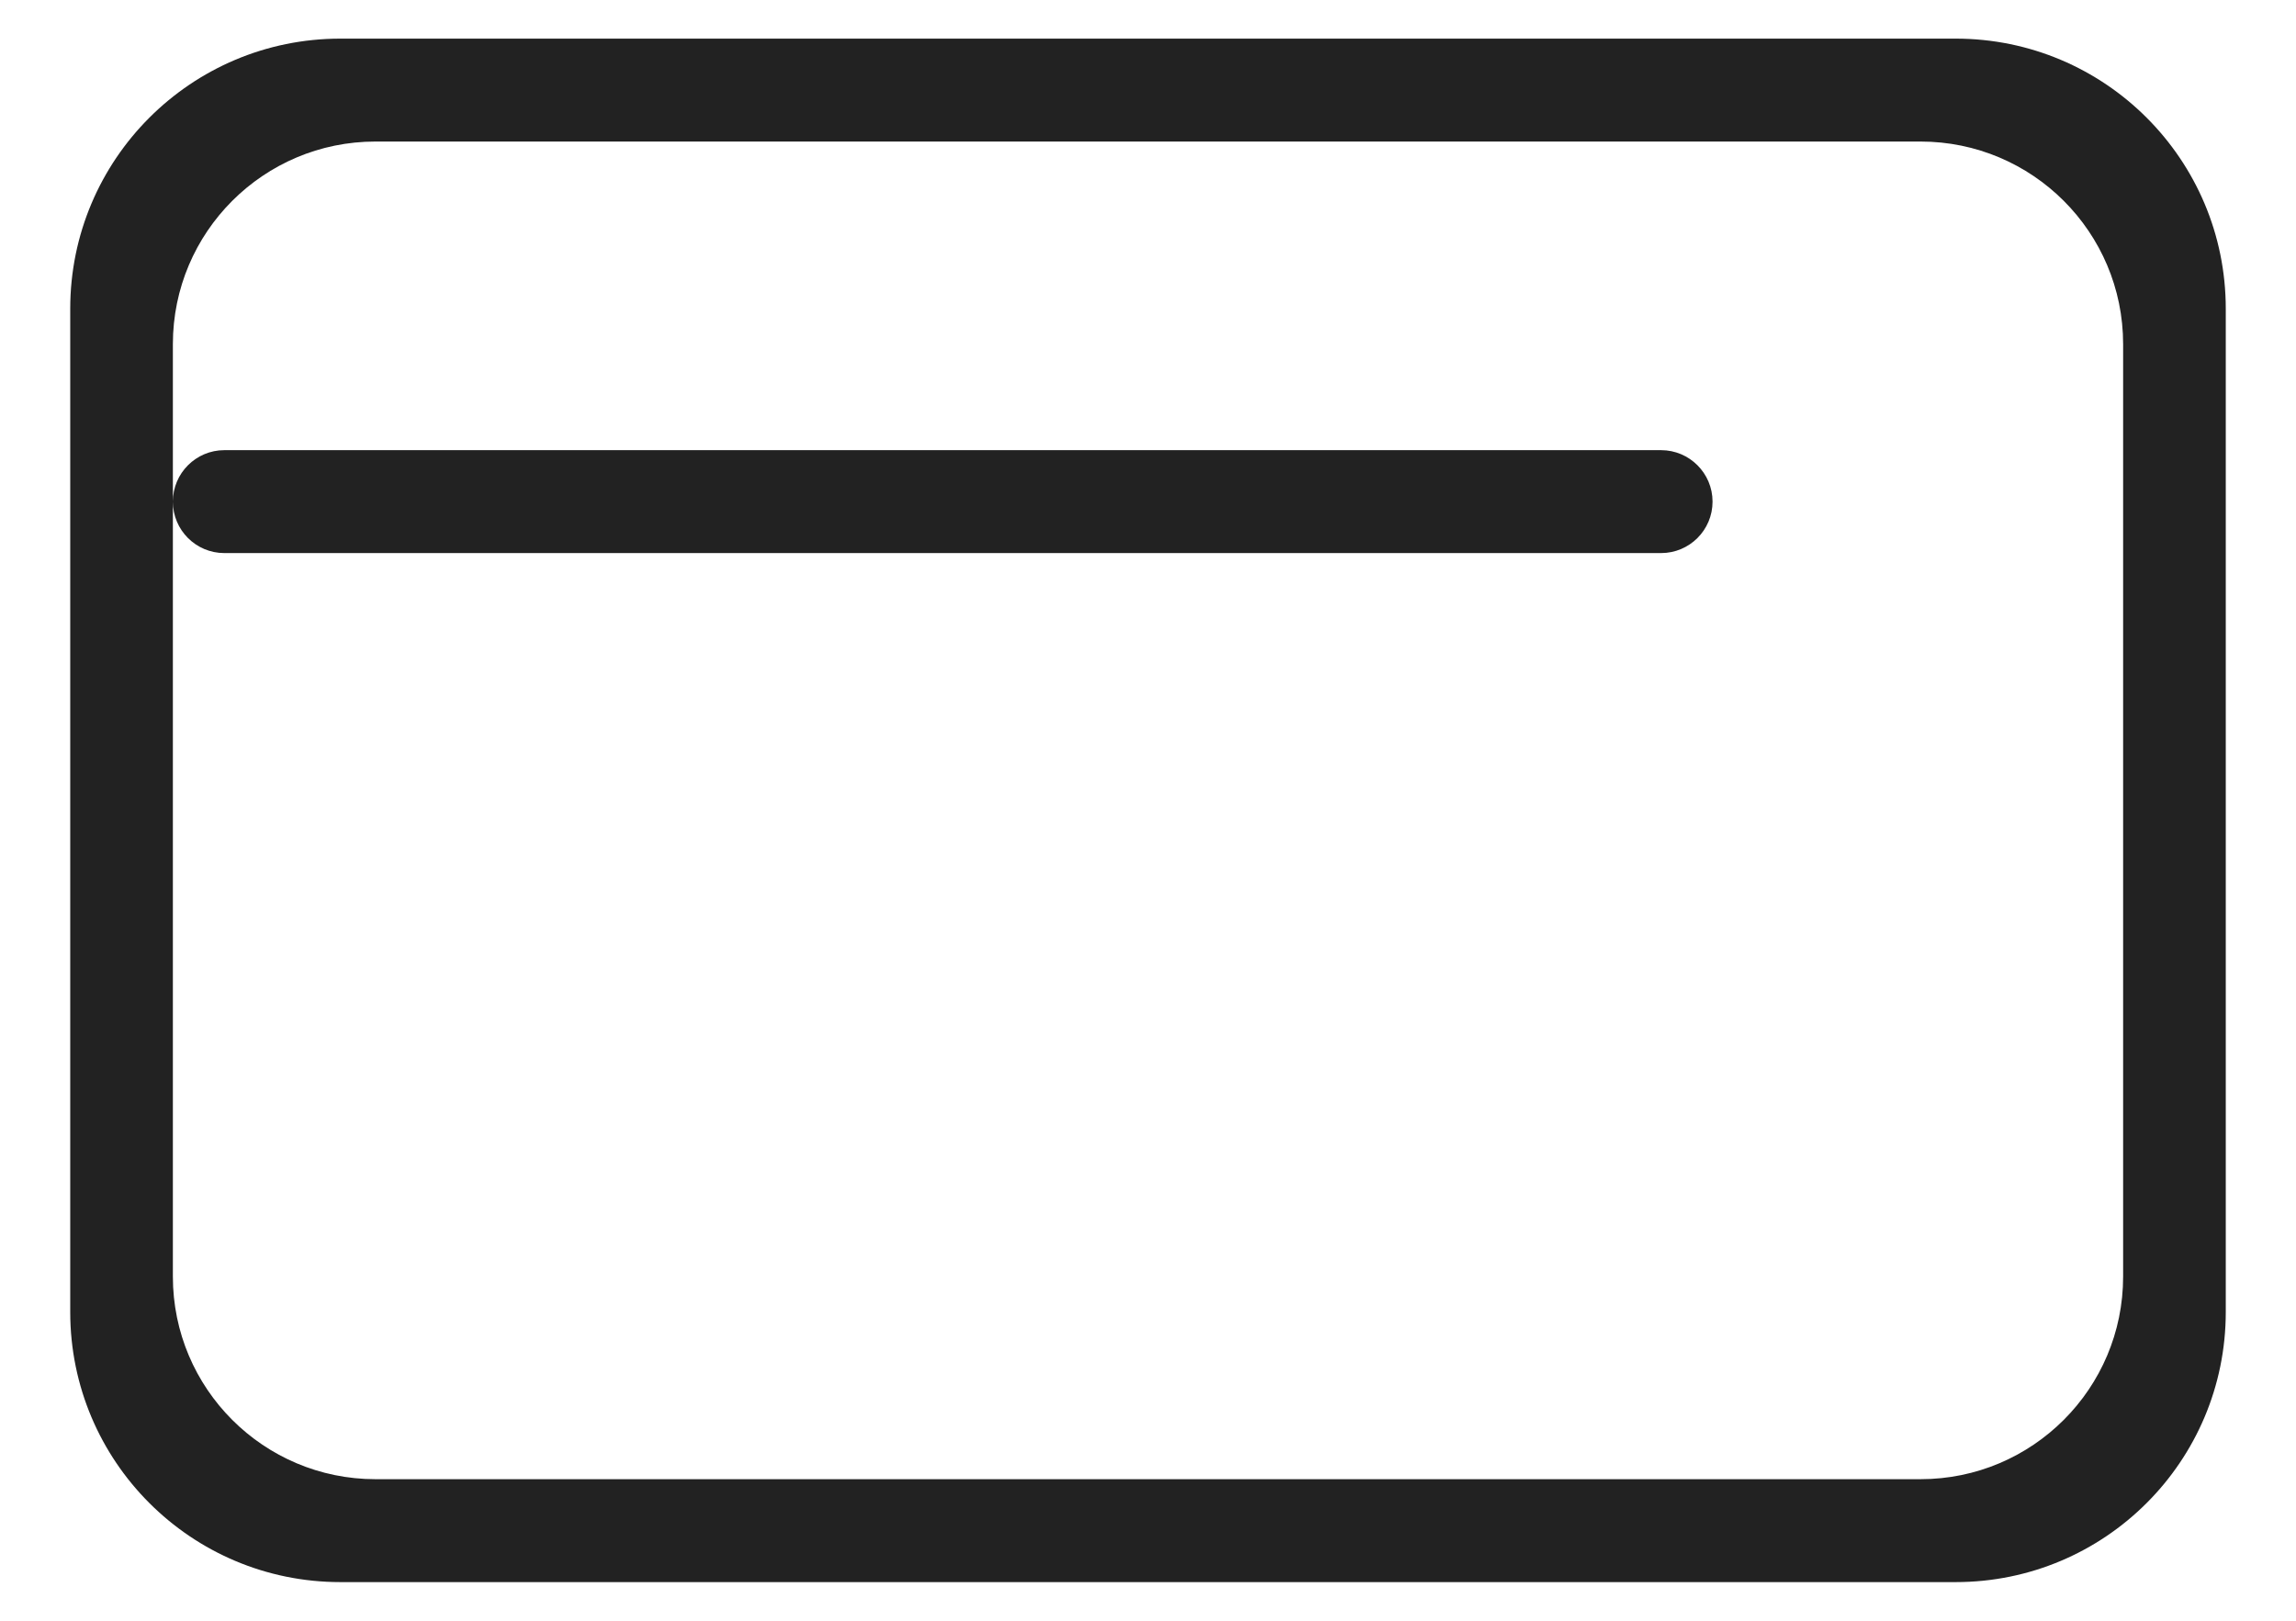
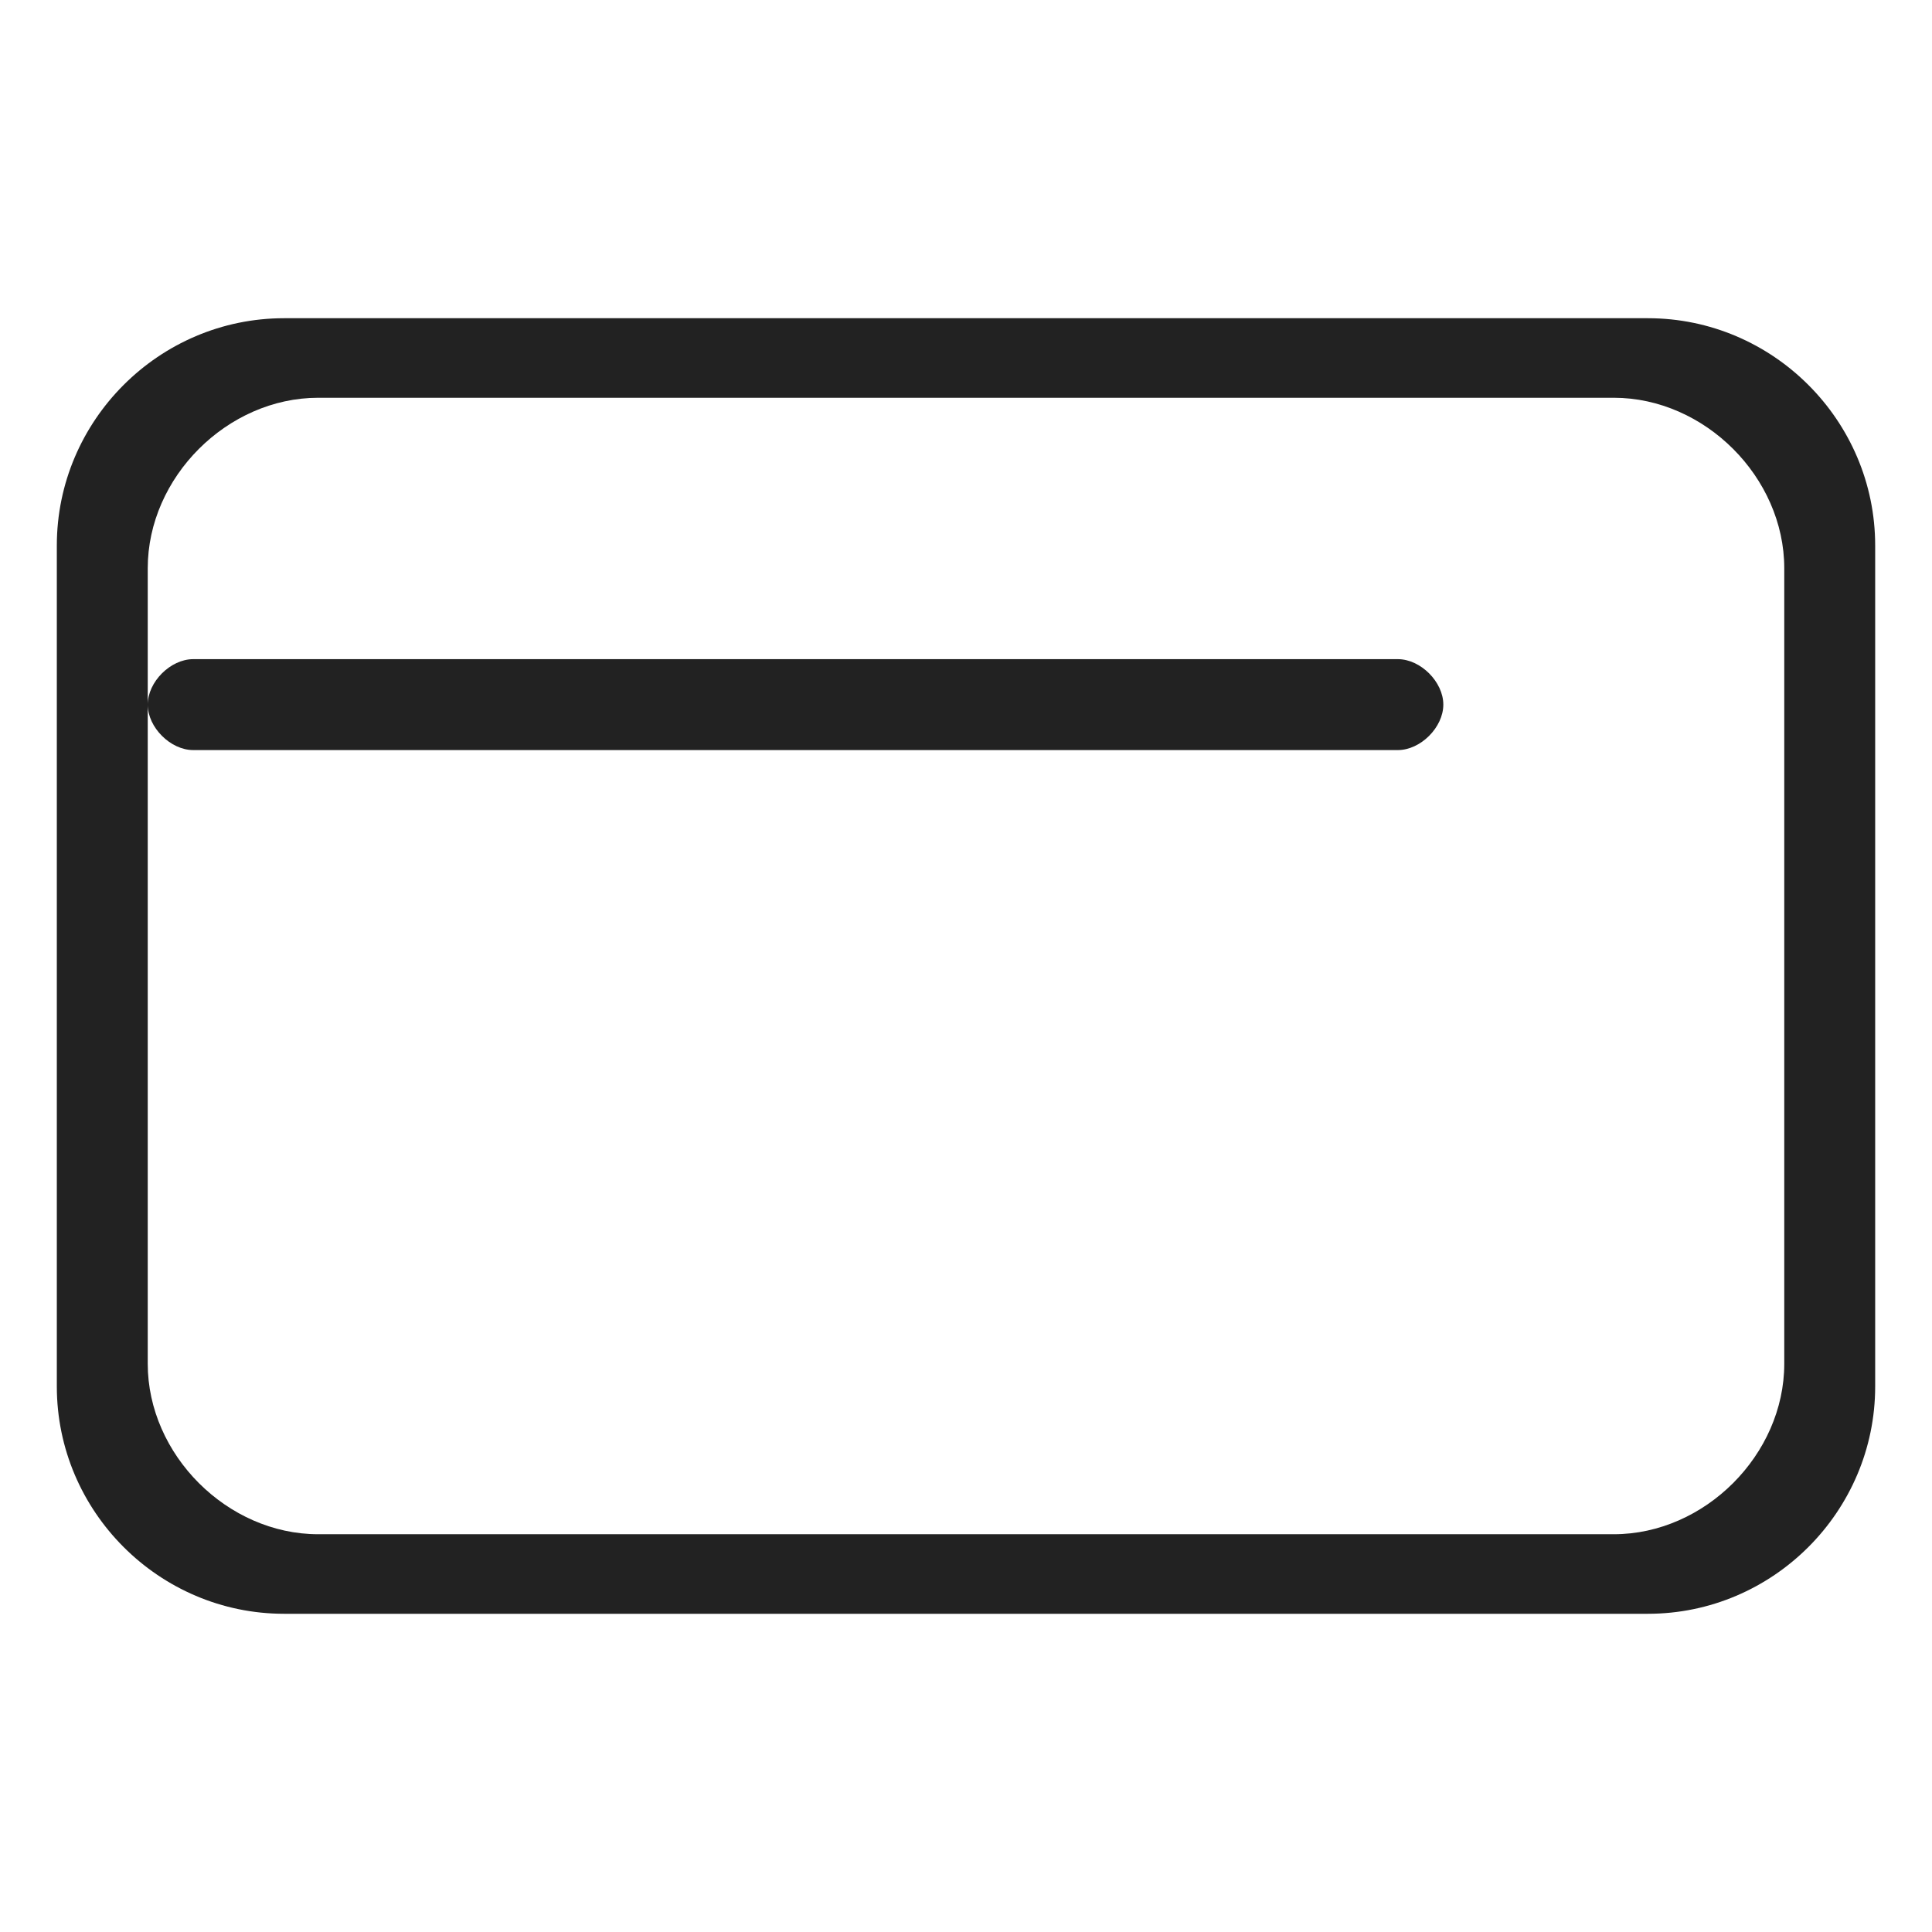
- <svg xmlns="http://www.w3.org/2000/svg" width="17px" height="12px" viewBox="0 0 17 12" version="1.1">
-   <defs />
-   <g id="Web-SP用" stroke="none" stroke-width="1" fill="none" fill-rule="evenodd">
-     <g id="[web-GE-3]MENU" transform="translate(-119, -492)" fill="#222222" fill-rule="nonzero">
-       <g id="Icon/Credit" transform="translate(118, 490)">
-         <path d="M3.52,2.286 L15.48,2.286 C16.585,2.286 17.48,3.181 17.48,4.286 L17.48,11.714 C17.48,12.819 16.585,13.714 15.48,13.714 L3.52,13.714 C2.415,13.714 1.52,12.819 1.52,11.714 L1.52,4.286 C1.52,3.181 2.415,2.286 3.52,2.286 Z M3.78,3.048 C2.952,3.048 2.28,3.719 2.28,4.548 L2.28,11.452 C2.28,12.281 2.952,12.952 3.78,12.952 L15.22,12.952 C16.048,12.952 16.72,12.281 16.72,11.452 L16.72,4.548 C16.72,3.719 16.048,3.048 15.22,3.048 L3.78,3.048 Z M2.661,5.333 L13.299,5.333 C13.509,5.333 13.68,5.504 13.68,5.714 C13.68,5.925 13.509,6.095 13.299,6.095 L2.661,6.095 C2.451,6.095 2.28,5.925 2.28,5.714 C2.28,5.504 2.451,5.333 2.661,5.333 Z" id="Combined-Shape" />
+ <svg xmlns="http://www.w3.org/2000/svg" version="1.1" id="レイヤー_1" x="0px" y="0px" viewBox="0 0 17 17" style="enable-background:new 0 0 17 17;" xml:space="preserve">
+   <style type="text/css">
+ 	.st0{fill:#222222;}
+ </style>
+   <g id="Web-SP用">
+     <g id="_x5B_web-GE-3_x5D_MENU" transform="translate(-119, -492)">
+       <g id="Icon_x2F_Credit" transform="translate(118, 490)">
+         <path id="Combined-Shape" class="st0" d="M3.5,4.8h12c1.1,0,2,0.9,2,2v7.4c0,1.1-0.9,2-2,2h-12c-1.1,0-2-0.9-2-2V6.8     C1.5,5.7,2.4,4.8,3.5,4.8z M3.8,5.5C3,5.5,2.3,6.2,2.3,7V14c0,0.8,0.7,1.5,1.5,1.5h11.4c0.8,0,1.5-0.7,1.5-1.5V7     c0-0.8-0.7-1.5-1.5-1.5H3.8z M2.7,7.8h10.6c0.2,0,0.4,0.2,0.4,0.4c0,0.2-0.2,0.4-0.4,0.4H2.7c-0.2,0-0.4-0.2-0.4-0.4     C2.3,8,2.5,7.8,2.7,7.8z" />
      </g>
    </g>
  </g>
</svg>
